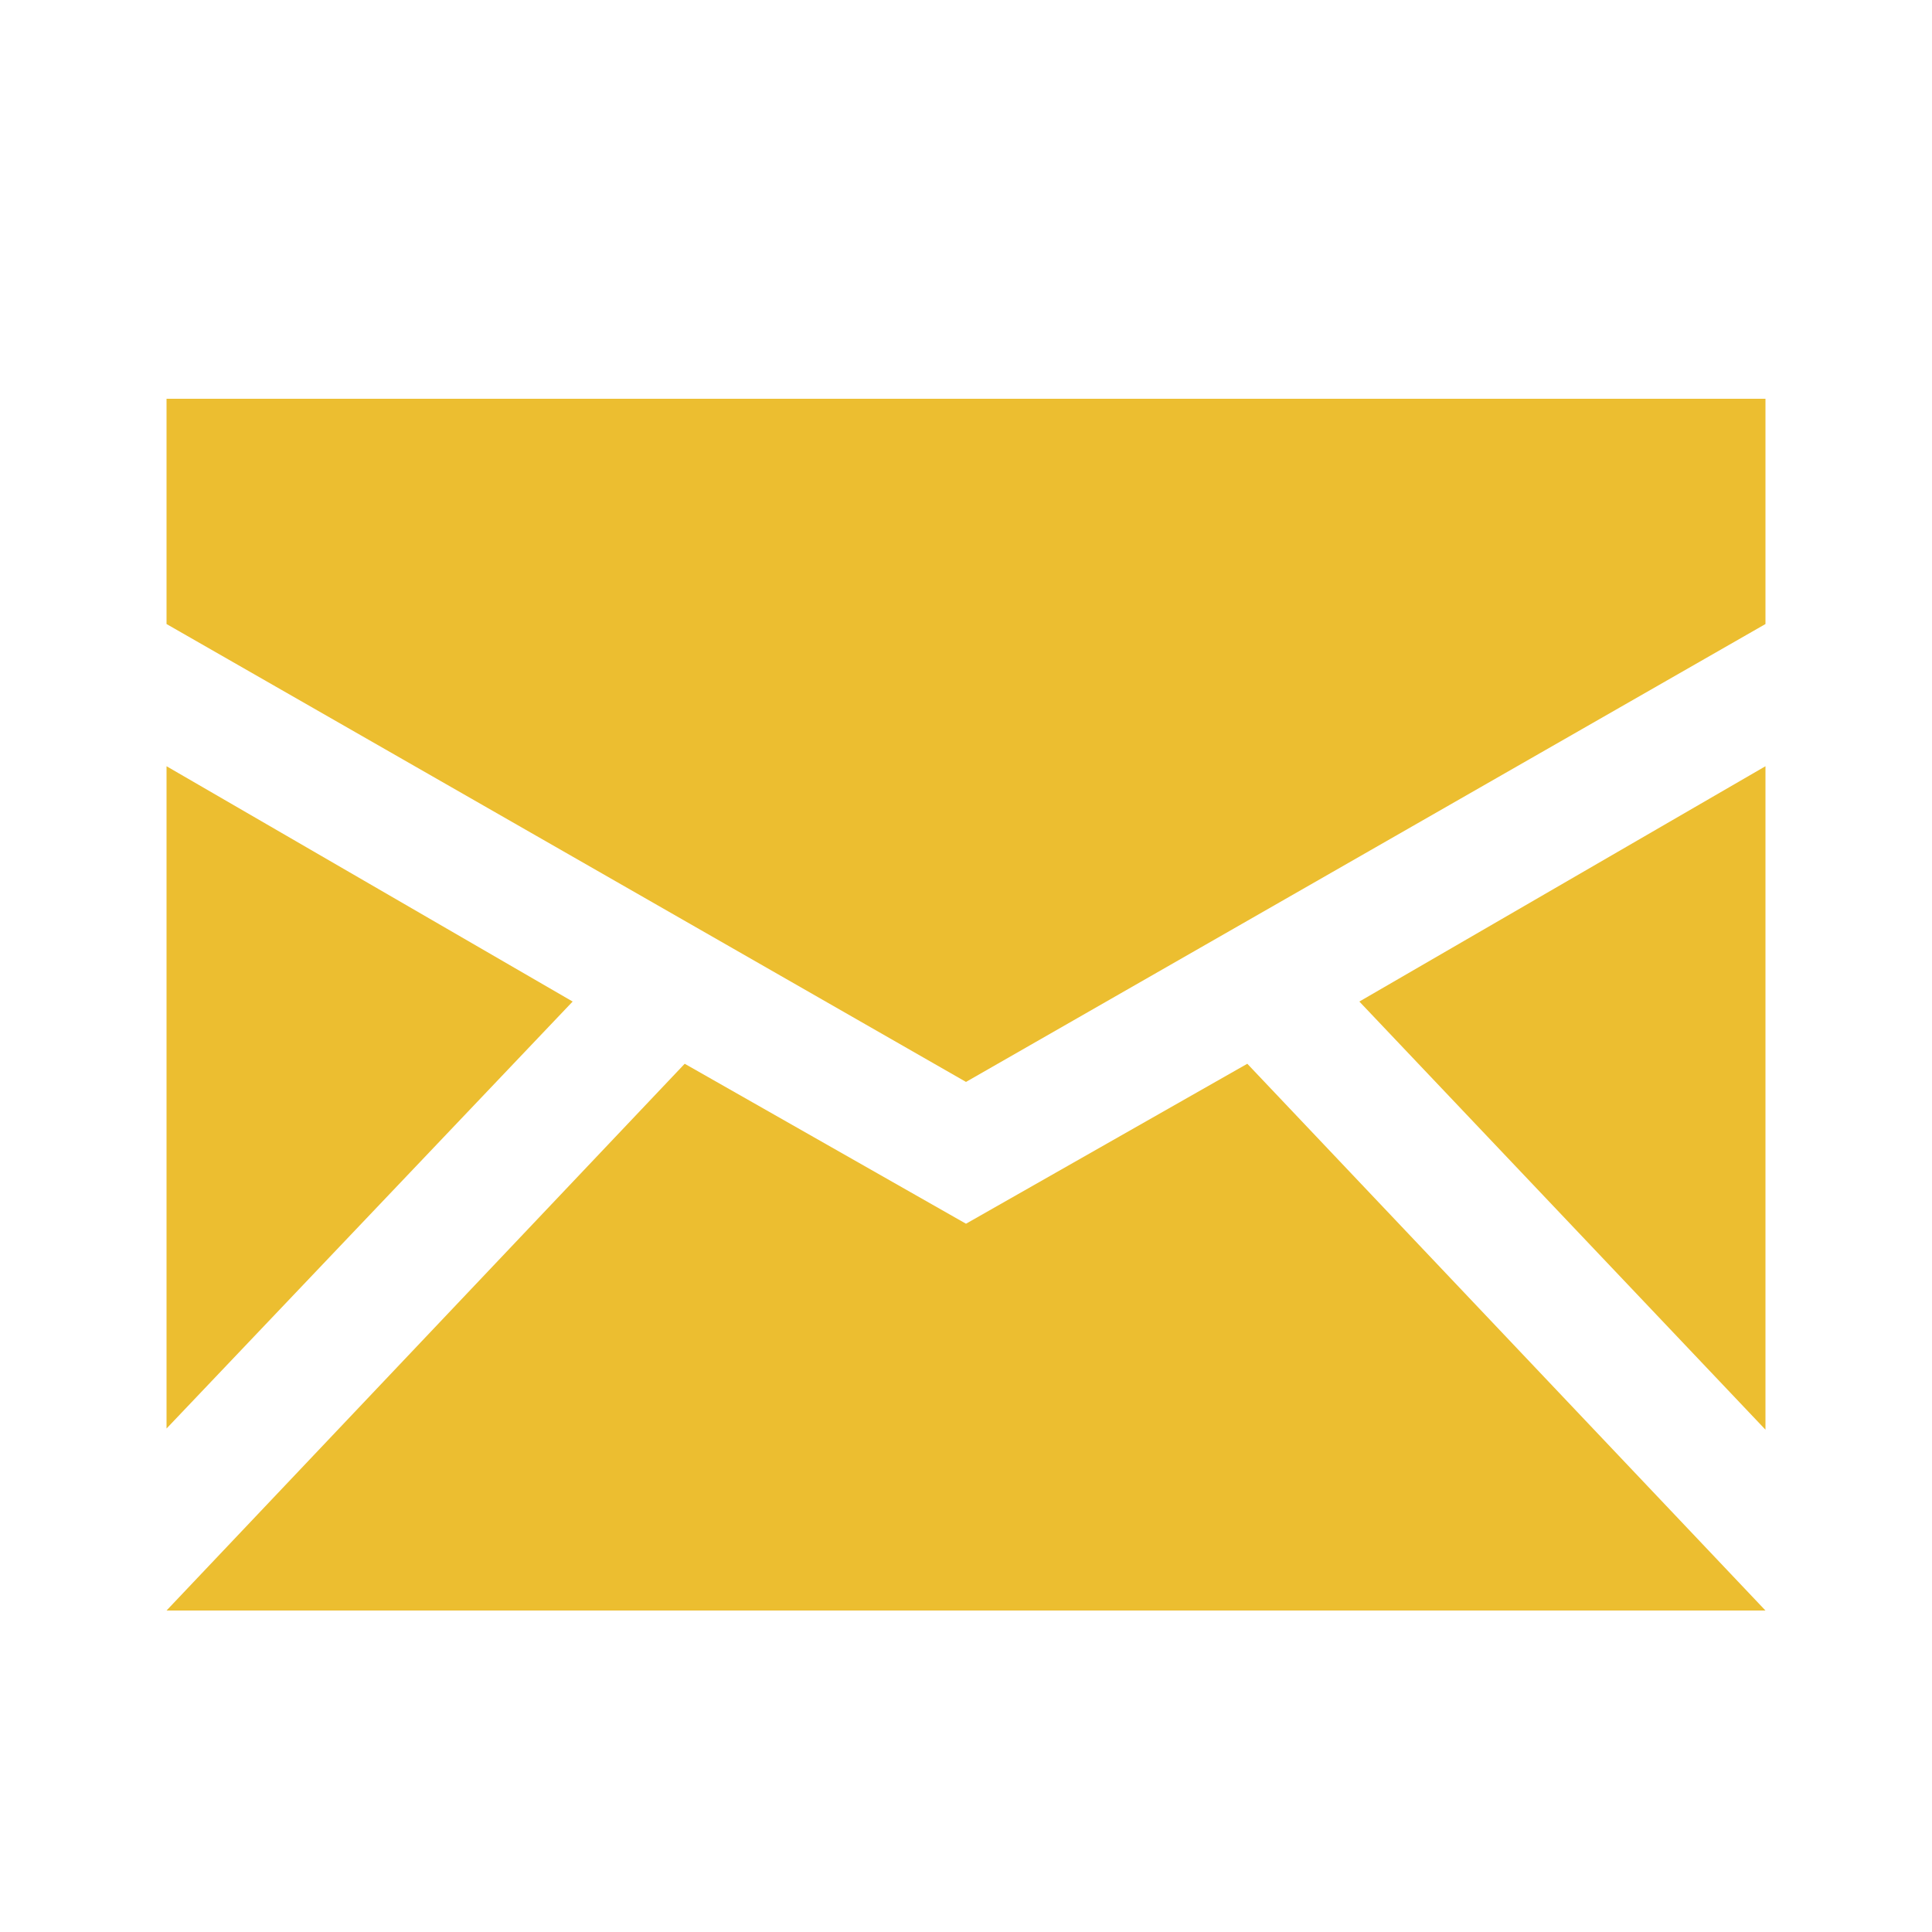
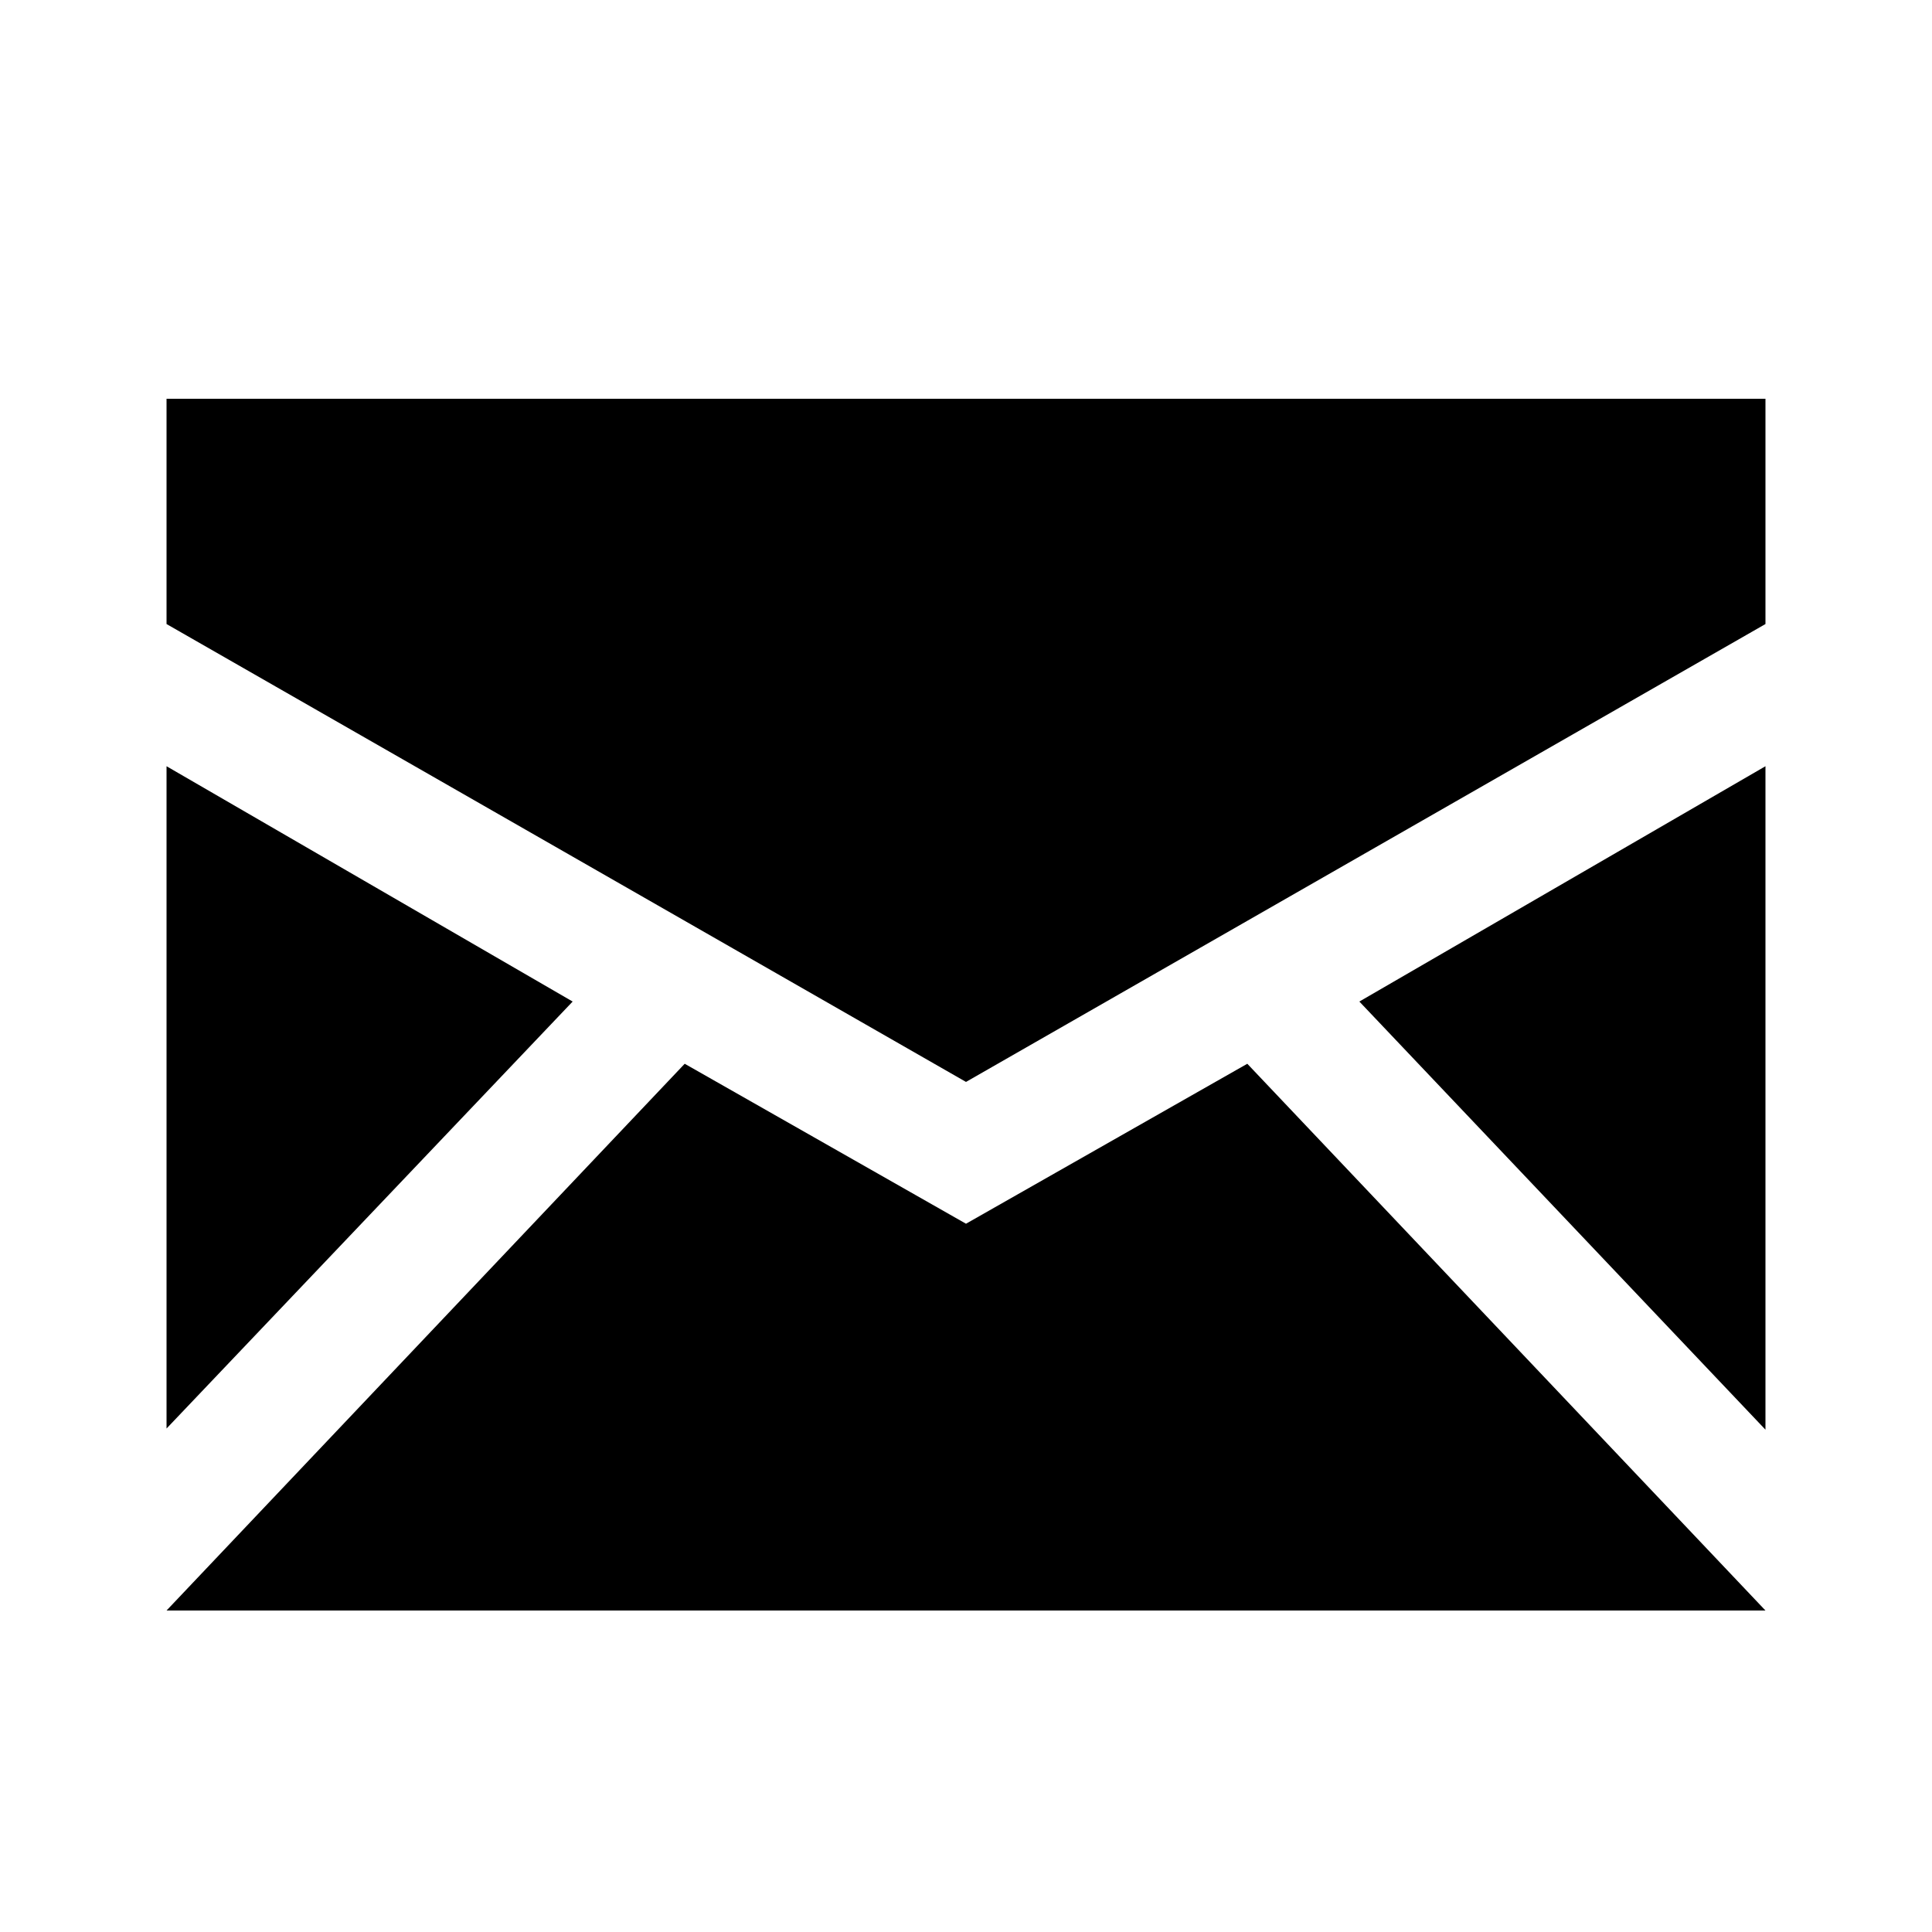
<svg xmlns="http://www.w3.org/2000/svg" viewBox="0 0 50 50">
-   <defs>
-     <style>.cls-1{fill:#ecbe30;}</style>
-   </defs>
  <g id="conversation">
-     <path id="path1451" class="cls-1" d="M4.31,41.68,17.72,27.53,25,31.67l7.28-4.14L45.69,41.68Zm0-4.71V19.83l10.51,6.09Zm0-20.82V10.32H45.69v5.83L25,28Zm30.87,9.77,10.51-6.09V37Z" />
+     <path id="path1451" fill="#000" d="M4.31,41.68,17.72,27.53,25,31.67l7.28-4.14L45.69,41.68Zm0-4.71V19.83l10.51,6.09Zm0-20.82V10.32H45.69v5.83L25,28Zm30.87,9.77,10.51-6.09V37Z" />
  </g>
</svg>
